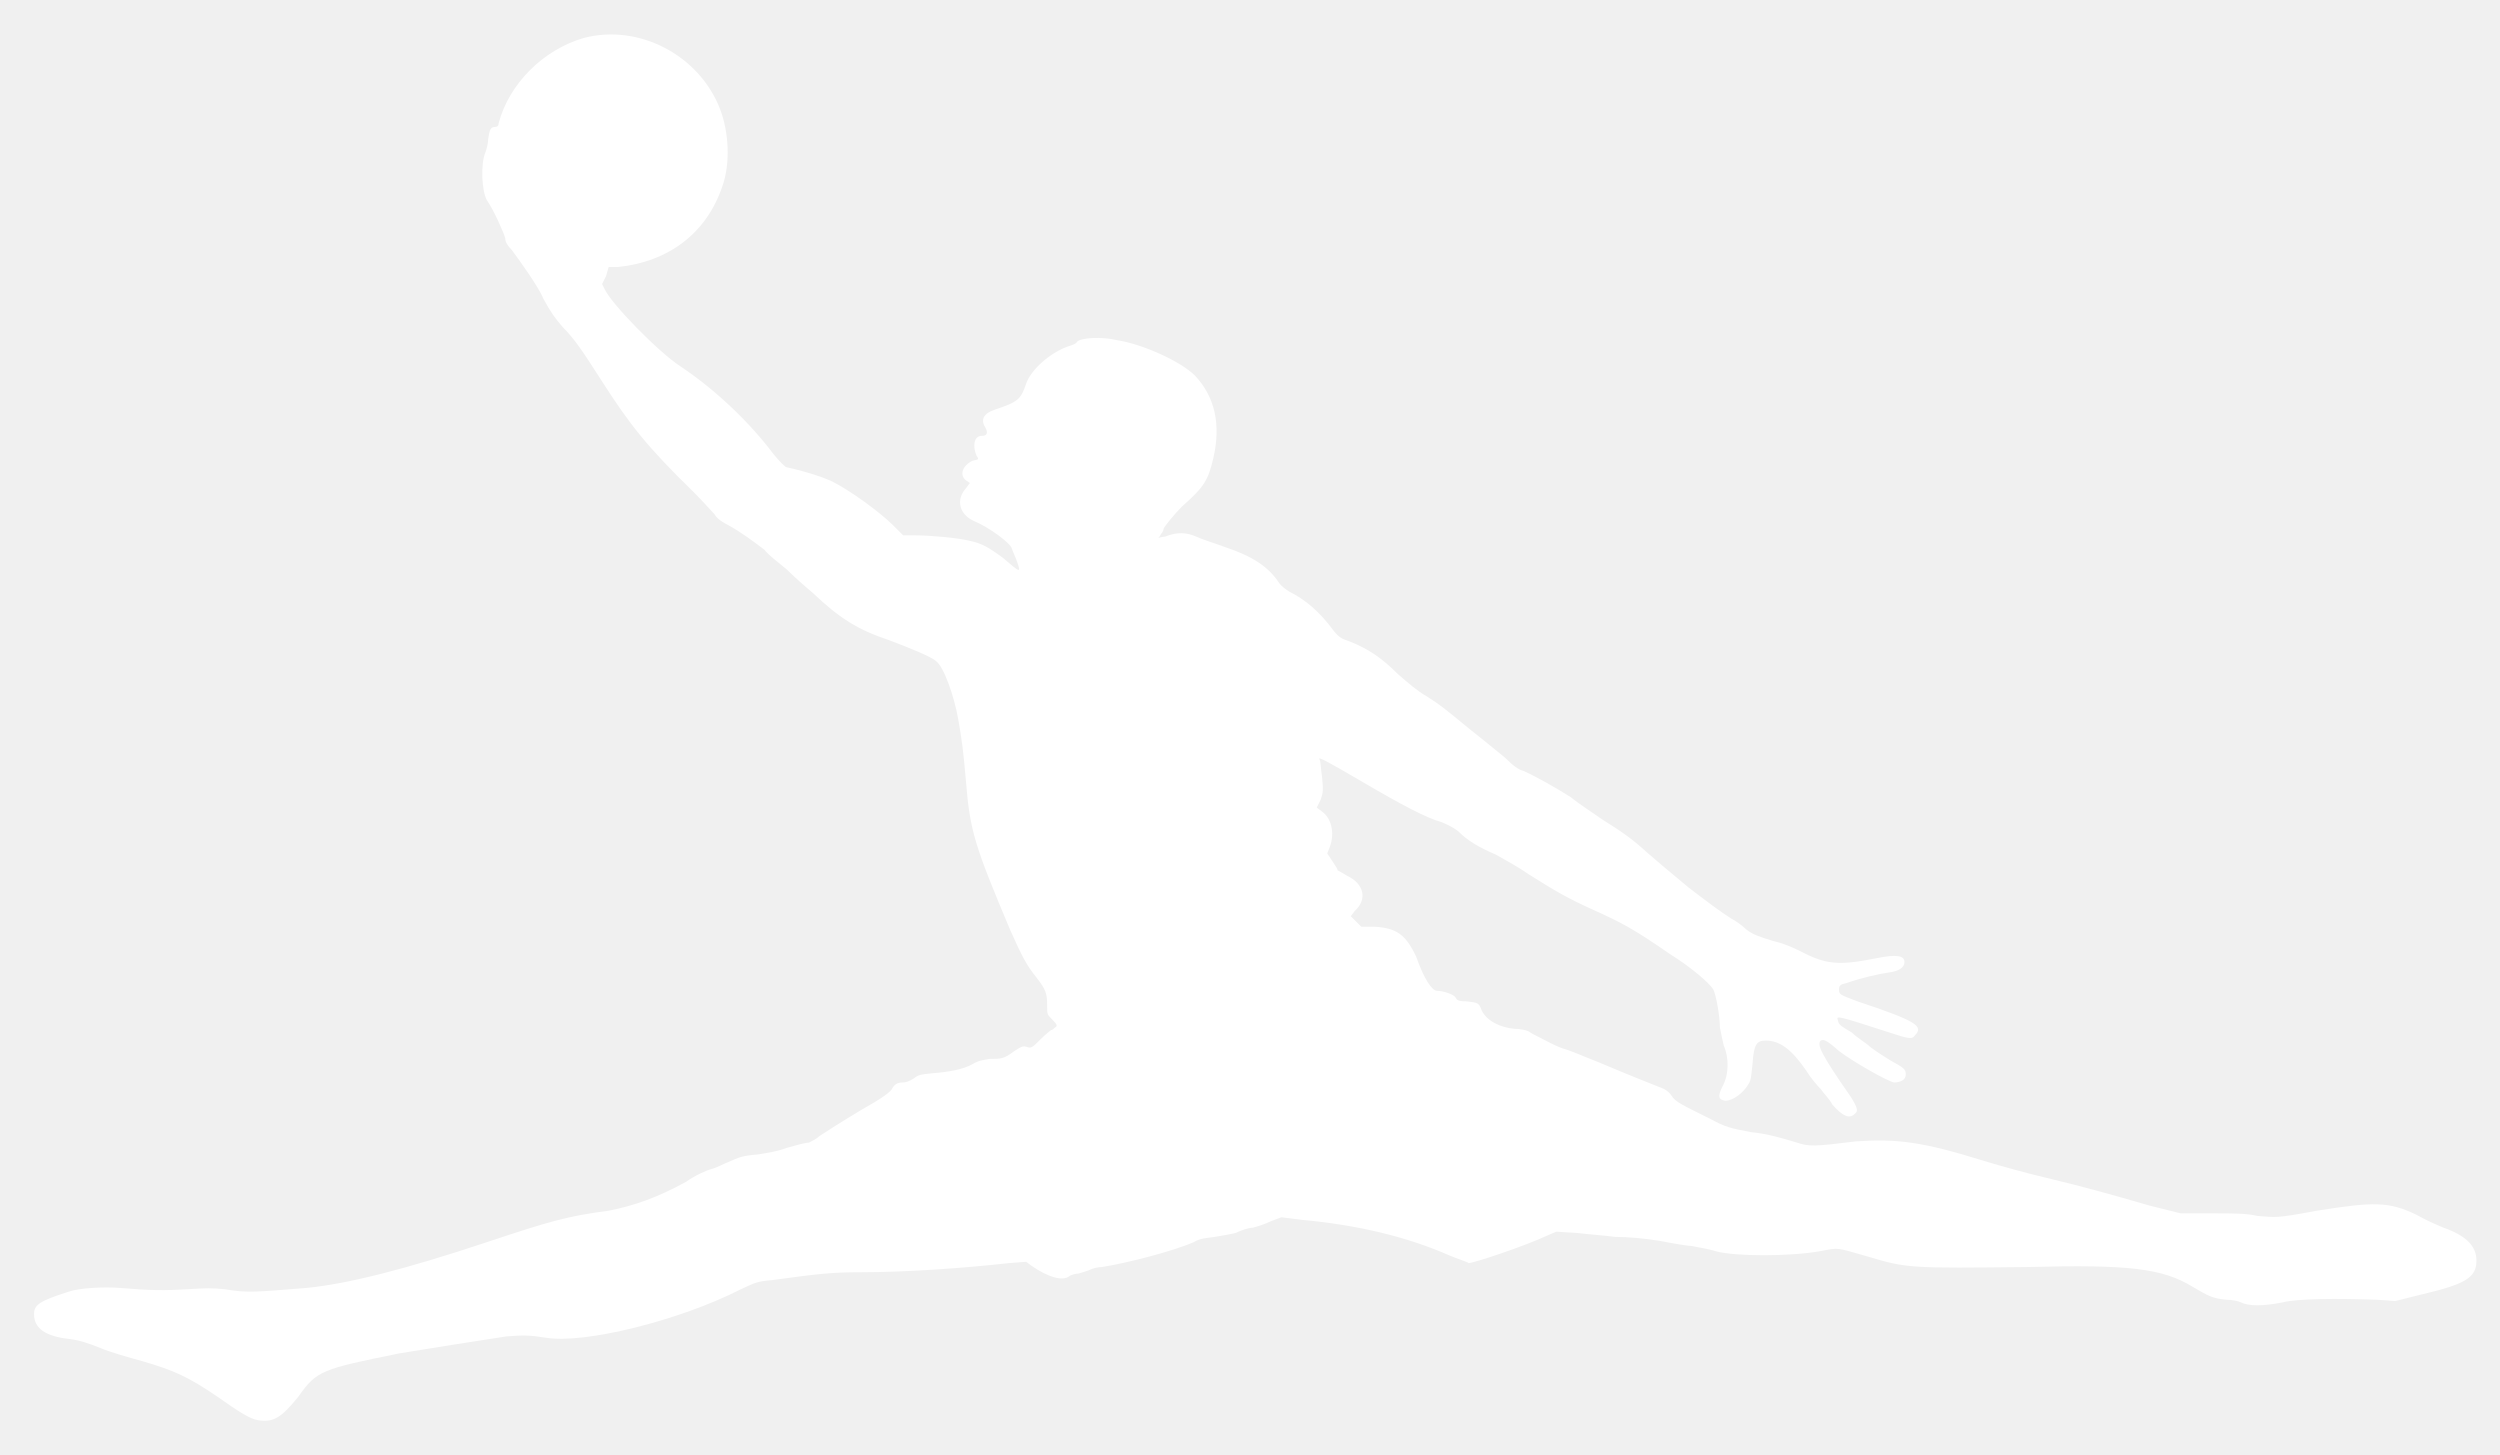
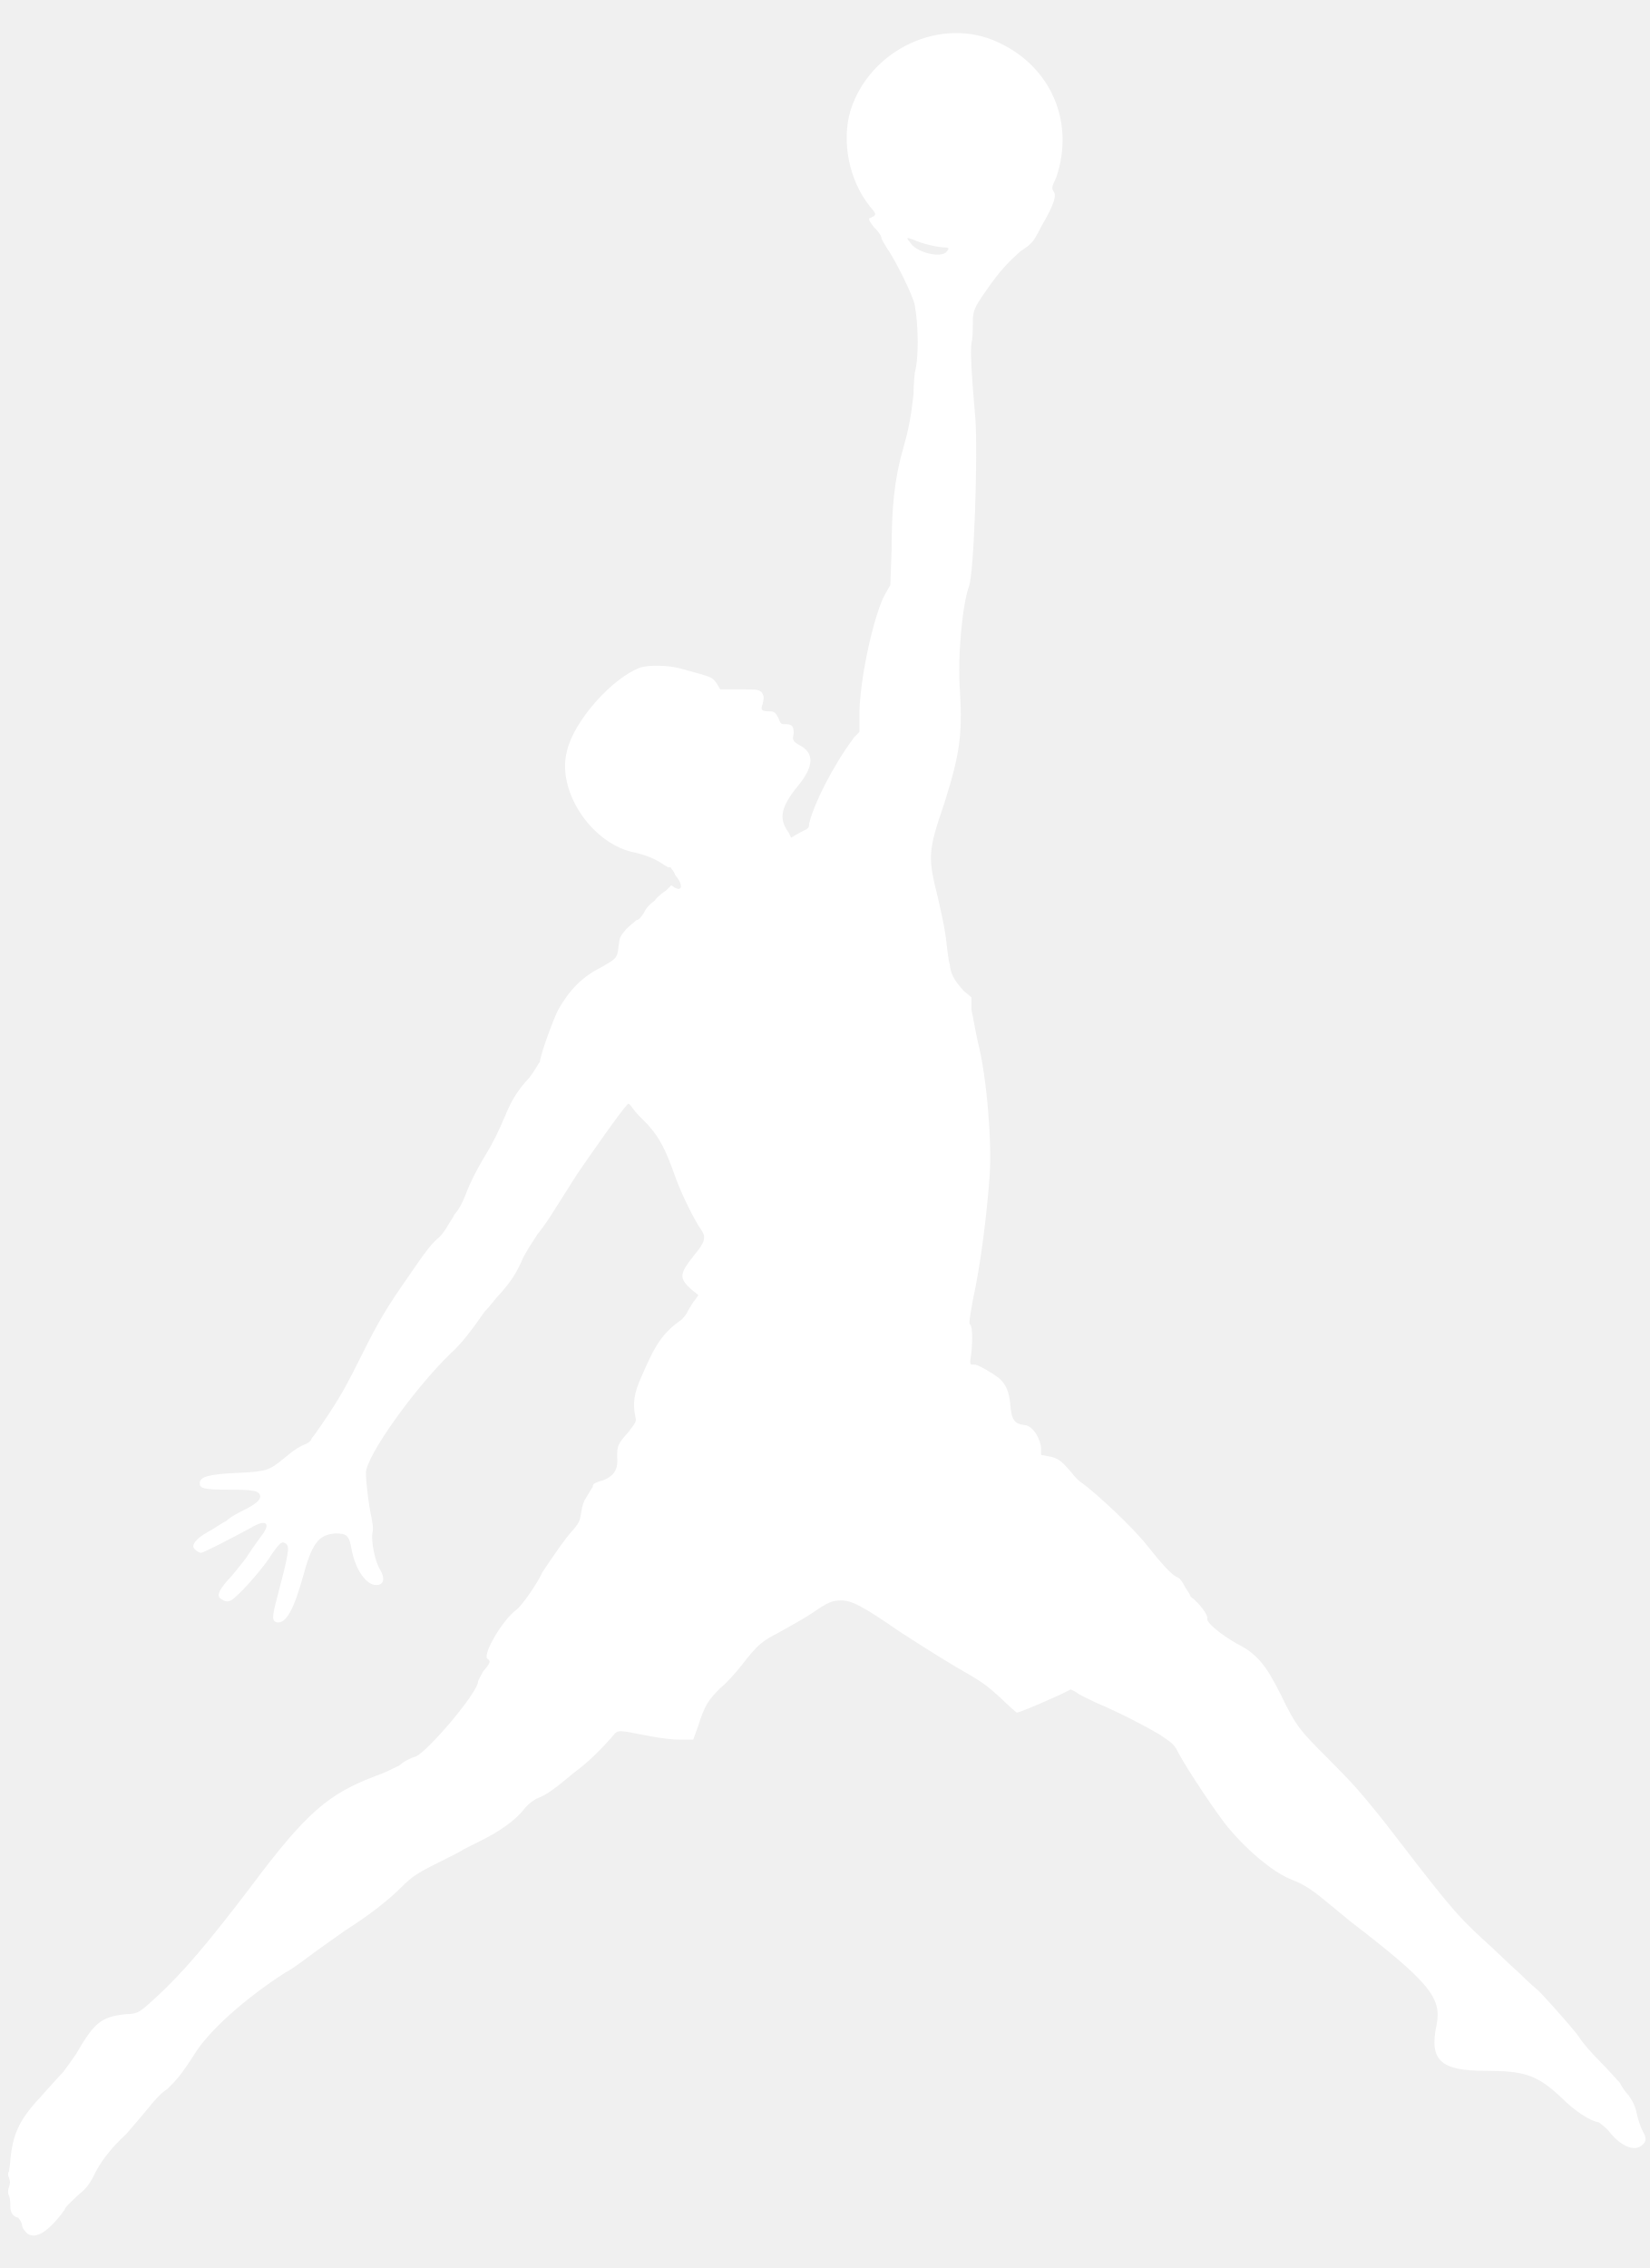
- <svg xmlns="http://www.w3.org/2000/svg" viewBox="10 3 1910 1111">
-   <path d="M207 1088 C201 1087 193 1082 176 1070 C154 1055 143 1050 119 1043 C108 1040 94 1036 87 1033 C77 1029 71 1027 63 1026 C45 1024 36 1018 36 1007 C36 1000 40 997 62 990 C70 987 89 986 102 987 C125 989 136 989 153 988 C168 987 172 987 182 988 C199 991 206 990 244 987 C275 984 319 973 382 952 C430 936 444 932 475 928 C495 924 512 918 534 906 C541 901 550 897 554 896 C558 895 563 892 566 891 C575 887 577 886 589 885 C595 884 603 883 611 880 C618 878 625 876 628 876 C630 875 634 873 636 871 C642 867 653 860 668 851 C684 842 691 837 692 834 C694 831 696 830 700 830 C702 830 705 829 708 827 C712 824 713 824 722 823 C735 822 746 820 753 816 C758 813 761 813 766 812 C775 812 777 812 785 806 C791 802 792 802 795 803 C798 804 799 803 805 797 C809 793 813 790 813 790 C814 790 815 789 816 788 C818 787 818 786 814 782 C810 778 810 778 810 771 C810 762 809 759 802 750 C794 740 791 734 782 714 C755 650 751 638 748 600 C746 577 745 569 742 552 C739 535 731 512 725 508 C722 505 705 498 689 492 C665 484 651 475 631 456 C625 451 616 443 611 438 C605 433 597 427 594 423 C586 417 577 410 566 404 C560 401 557 398 556 396 C554 394 547 386 540 379 C504 344 491 327 471 296 C455 271 449 262 440 253 C434 246 431 242 425 231 C422 223 407 202 401 194 C398 191 396 188 396 185 C395 181 387 163 382 156 C378 149 377 128 381 119 C382 116 383 112 383 109 C384 102 385 100 388 100 C390 100 391 99 391 97 C399 67 425 41 456 32 C498 21 544 45 560 86 C567 104 568 128 562 145 C550 181 521 203 482 207 L475 207 L473 214 L470 220 L472 224 C477 235 513 272 530 283 C557 301 583 326 601 350 C606 356 610 360 611 360 C625 363 637 367 644 370 C659 377 683 395 692 404 L700 412 L709 412 C721 412 742 414 750 416 C760 418 765 421 776 429 C790 441 790 441 787 432 C786 429 784 425 783 422 C782 418 766 406 754 401 C743 396 740 385 748 376 L751 372 L748 370 C743 366 745 359 753 355 C758 354 758 354 756 351 C753 344 754 336 760 336 C764 336 765 334 763 330 C759 324 761 319 770 316 C788 310 790 308 794 296 C798 285 812 273 825 268 C828 267 832 266 833 264 C836 261 852 260 864 263 C883 266 912 279 923 290 C938 306 943 327 937 353 C933 370 930 375 913 390 C907 396 899 406 899 407 C899 408 898 410 897 411 C896 413 895 414 895 414 C895 414 898 413 900 413 C910 409 917 410 924 413 C928 415 938 418 946 421 C967 428 979 436 987 448 C989 451 992 453 995 455 C1007 461 1018 470 1029 485 C1033 490 1035 491 1041 493 C1056 499 1066 506 1078 518 C1086 525 1093 531 1100 535 C1111 542 1112 543 1134 561 C1143 568 1155 578 1160 582 C1166 588 1170 591 1174 592 C1183 596 1199 605 1210 612 C1216 617 1227 624 1234 629 C1250 639 1257 644 1268 654 C1276 661 1282 666 1300 681 C1313 691 1325 700 1333 705 C1337 707 1342 711 1344 713 C1349 717 1355 719 1365 722 C1370 723 1378 726 1384 729 C1405 740 1414 741 1444 735 C1459 732 1465 733 1465 738 C1465 742 1461 745 1453 746 C1446 747 1432 750 1421 754 C1416 755 1415 756 1415 759 C1415 763 1416 763 1429 768 C1474 783 1480 787 1473 794 C1471 797 1469 797 1454 792 C1414 779 1413 779 1414 782 C1415 786 1415 786 1425 792 C1429 796 1436 800 1439 803 C1443 806 1449 810 1454 813 C1465 819 1466 820 1466 824 C1466 828 1462 830 1457 830 C1452 829 1427 815 1415 806 C1405 797 1403 797 1401 798 C1398 801 1401 808 1424 841 C1429 849 1430 852 1427 854 C1423 858 1418 856 1410 847 C1408 843 1403 838 1401 835 C1398 832 1393 826 1390 821 C1379 805 1370 798 1359 798 C1352 798 1350 801 1349 815 C1348 824 1348 828 1346 831 C1342 838 1334 844 1328 844 C1323 843 1322 841 1326 833 C1331 824 1331 811 1327 802 C1326 798 1325 793 1324 788 C1324 779 1321 763 1319 759 C1316 754 1302 742 1286 732 C1257 712 1249 708 1227 698 C1207 689 1197 683 1178 671 C1171 666 1160 660 1153 656 C1139 650 1131 645 1124 638 C1120 635 1116 633 1111 631 C1100 628 1081 618 1052 601 C1023 584 1017 581 1018 583 C1019 584 1019 590 1020 596 C1021 607 1021 608 1019 614 L1016 620 L1020 623 C1027 628 1030 639 1026 650 L1024 655 L1028 661 C1030 664 1032 667 1032 668 C1032 668 1036 670 1039 672 C1052 678 1055 690 1045 699 L1042 703 L1046 707 L1050 711 L1060 711 C1077 712 1084 717 1092 734 C1098 751 1104 760 1108 760 C1113 760 1121 763 1122 765 C1123 767 1124 768 1130 768 C1139 769 1140 769 1142 775 C1146 783 1156 788 1167 789 C1171 789 1176 790 1178 791 C1179 792 1183 794 1187 796 C1191 798 1198 802 1204 804 C1211 806 1222 811 1230 814 C1242 819 1256 825 1279 834 C1282 835 1285 837 1287 840 C1290 845 1295 847 1317 858 C1328 864 1332 865 1348 868 C1359 869 1370 872 1383 876 C1392 879 1396 879 1428 875 C1459 873 1478 875 1526 890 C1539 894 1561 900 1574 903 C1603 910 1621 915 1652 924 L1676 930 L1700 930 C1717 930 1726 930 1735 932 C1749 933 1748 934 1780 928 C1824 921 1835 921 1856 931 C1863 935 1872 939 1877 941 C1894 947 1902 955 1902 966 C1902 979 1894 984 1860 992 L1840 997 L1826 996 C1796 995 1766 995 1754 998 C1739 1001 1728 1001 1722 998 C1720 997 1715 996 1711 996 C1700 995 1697 993 1685 986 C1662 972 1636 969 1560 971 C1469 972 1467 972 1437 963 C1412 956 1416 956 1400 959 C1377 963 1336 963 1321 959 C1315 957 1307 956 1303 955 C1300 955 1288 953 1278 951 C1265 949 1254 948 1244 948 C1237 947 1223 946 1215 945 L1199 944 L1192 947 C1175 955 1136 968 1132 968 C1131 967 1124 965 1117 962 C1085 948 1048 939 1005 935 L989 933 L981 936 C977 938 971 940 967 941 C964 941 958 943 954 945 C950 946 944 947 938 948 C931 949 927 949 922 952 C906 959 871 968 852 971 C849 971 845 972 843 973 C841 974 837 975 834 976 C832 976 828 977 827 978 C822 982 811 979 798 970 L794 967 L781 968 C745 972 702 975 667 975 C647 975 636 976 600 981 C588 982 587 983 576 988 C529 1012 456 1030 427 1025 C414 1023 410 1023 397 1024 C371 1028 339 1033 315 1037 C256 1049 252 1050 238 1070 C225 1086 219 1090 207 1088 Z" fill="#fff" fill-rule="evenodd" />
+ <svg xmlns="http://www.w3.org/2000/svg" viewBox="0 58 1280 1760">
+   <path d="M20 1790 C18 1788 17 1786 17 1784 C16 1781 15 1780 14 1779 C10 1778 8 1775 8 1770 C8 1768 8 1764 7 1762 C6 1760 6 1758 7 1755 C8 1752 8 1751 7 1748 C6 1746 6 1744 7 1743 C7 1742 8 1737 8 1734 C10 1714 15 1704 28 1689 C32 1685 36 1680 38 1678 C40 1676 45 1670 49 1666 C52 1662 57 1655 59 1652 C73 1628 78 1623 98 1621 C107 1621 109 1619 120 1609 C142 1589 162 1565 194 1523 C238 1464 255 1450 292 1436 C298 1434 306 1430 310 1428 C313 1425 319 1422 323 1421 C334 1415 371 1371 371 1363 C371 1362 373 1359 375 1355 C381 1348 381 1347 378 1345 C375 1341 390 1315 401 1307 C405 1304 417 1287 421 1278 C425 1272 439 1251 445 1245 C449 1240 450 1239 451 1232 C452 1226 453 1223 455 1220 C457 1217 459 1213 460 1212 C460 1210 461 1209 464 1208 C475 1205 480 1200 479 1189 C479 1180 479 1179 488 1169 C494 1161 494 1161 493 1157 C491 1147 492 1139 498 1126 C509 1100 515 1092 529 1082 C530 1081 533 1078 534 1075 C536 1072 538 1068 540 1066 L542 1063 L537 1059 C527 1050 527 1047 538 1033 C548 1021 548 1018 544 1012 C539 1005 529 985 524 971 C517 951 512 941 503 931 C498 926 493 921 491 918 C489 915 488 914 487 915 C482 920 459 953 448 969 C427 1002 425 1006 417 1016 C413 1022 408 1030 406 1034 C401 1046 396 1053 389 1061 C385 1065 380 1072 376 1076 C367 1089 358 1101 350 1108 C322 1135 284 1188 284 1201 C284 1208 286 1225 288 1234 C289 1240 290 1243 289 1248 C288 1254 291 1270 295 1276 C299 1283 298 1288 292 1288 C284 1288 276 1276 273 1261 C271 1249 269 1248 260 1248 C247 1249 242 1256 235 1282 C228 1307 222 1318 215 1317 C211 1316 211 1313 215 1298 C224 1264 225 1258 222 1256 C219 1254 218 1254 211 1264 C205 1274 189 1292 183 1297 C179 1301 176 1302 172 1299 C168 1297 169 1293 177 1284 C181 1280 187 1272 191 1267 C194 1262 200 1254 202 1251 C211 1240 207 1236 194 1244 C181 1251 158 1263 156 1263 C154 1263 150 1260 150 1258 C150 1255 154 1251 161 1247 C165 1245 172 1240 176 1238 C179 1235 185 1232 189 1230 C199 1225 202 1222 202 1219 C201 1215 198 1214 178 1214 C158 1214 155 1213 155 1209 C155 1204 162 1202 184 1201 C207 1200 209 1199 220 1190 C226 1185 230 1182 234 1180 C239 1178 241 1177 242 1174 C244 1172 247 1167 250 1163 C265 1141 270 1131 281 1109 C294 1083 300 1073 316 1050 C331 1028 335 1023 341 1018 C343 1016 346 1012 347 1010 C348 1008 351 1004 353 1000 C356 997 359 991 361 986 C365 975 372 962 377 954 C382 946 387 936 392 924 C397 912 401 905 411 894 C415 889 418 883 419 882 C420 874 430 848 433 842 C442 826 452 816 466 809 C478 802 479 802 480 793 C481 785 481 785 486 779 C489 776 493 773 494 772 C496 772 498 769 500 766 C501 763 505 759 508 757 C510 754 514 751 517 749 L521 745 L524 747 C530 750 530 744 524 737 C523 734 521 732 521 732 C521 731 520 731 519 731 C518 731 515 729 512 727 C507 724 500 721 490 719 C458 711 432 671 440 641 C445 618 475 584 497 576 C503 574 519 574 529 577 C554 584 552 583 556 588 L559 593 L574 593 C588 593 588 593 591 595 C593 598 593 599 592 604 C590 609 591 610 597 610 C601 610 602 611 604 615 C606 620 606 620 610 620 C615 620 616 622 616 627 C615 632 615 633 620 636 C632 642 632 652 620 667 C606 684 604 693 612 704 L614 708 L621 704 C627 701 628 701 628 697 C632 681 646 653 663 630 L667 626 L667 610 C668 580 679 533 687 519 L691 512 L692 484 C692 453 694 430 701 406 C705 392 707 382 709 364 C709 355 710 348 710 347 C713 337 713 312 710 295 C709 288 694 258 688 250 C687 248 684 244 684 242 C683 239 680 236 678 234 C675 230 673 227 676 227 C676 227 677 226 678 226 C680 224 680 224 675 218 C659 198 653 168 660 144 C675 96 731 70 775 91 C816 110 834 153 820 195 C816 204 816 204 818 207 C820 210 818 217 808 234 C802 246 801 247 792 253 C783 261 776 268 765 284 C756 297 755 299 755 309 C755 314 755 320 754 324 C753 331 754 349 757 383 C759 410 756 503 752 513 C747 527 743 567 745 594 C747 628 745 643 733 681 C720 719 720 723 728 755 C730 764 733 777 734 785 C735 793 736 803 737 806 C738 814 740 818 748 827 L754 832 L754 842 C755 846 757 858 759 867 C766 894 770 946 768 971 C766 1000 761 1040 755 1067 C752 1084 752 1085 753 1086 C755 1087 755 1103 753 1114 C753 1117 753 1117 757 1117 C761 1118 771 1124 776 1128 C781 1133 783 1138 784 1147 C785 1160 787 1163 796 1164 C802 1165 808 1175 808 1183 L808 1187 L813 1188 C821 1189 824 1192 831 1200 C834 1204 838 1208 840 1209 C851 1217 879 1243 890 1257 C902 1272 910 1281 914 1282 C916 1283 918 1286 920 1290 C922 1293 924 1296 924 1297 C931 1302 938 1312 937 1314 C936 1317 947 1326 959 1333 C975 1341 982 1349 994 1373 C1006 1398 1009 1401 1032 1424 C1051 1443 1056 1449 1073 1470 C1120 1531 1129 1543 1151 1563 C1159 1570 1171 1582 1179 1589 C1186 1596 1193 1602 1193 1602 C1194 1602 1219 1630 1225 1638 C1228 1643 1235 1651 1242 1658 C1248 1664 1254 1671 1257 1674 C1259 1678 1262 1682 1264 1684 C1268 1690 1269 1692 1271 1701 C1272 1705 1274 1710 1275 1712 C1278 1717 1278 1720 1274 1723 C1268 1728 1257 1723 1248 1711 C1245 1708 1242 1706 1241 1705 C1234 1704 1222 1696 1212 1686 C1193 1668 1183 1665 1153 1665 C1118 1665 1109 1657 1115 1629 C1119 1608 1109 1596 1048 1549 C1037 1540 1025 1530 1021 1527 C1014 1522 1011 1520 1001 1516 C987 1510 968 1494 953 1476 C944 1465 922 1432 915 1419 C911 1411 910 1411 900 1404 C888 1397 871 1388 850 1379 C844 1376 837 1373 835 1371 L831 1369 L823 1373 C803 1382 791 1387 789 1387 C788 1386 783 1382 777 1376 C768 1368 765 1365 753 1358 C739 1350 721 1339 698 1324 C669 1304 661 1300 653 1300 C646 1300 643 1301 630 1310 C624 1314 613 1320 606 1324 C591 1332 589 1333 575 1351 C571 1356 564 1364 559 1368 C550 1377 547 1381 542 1397 L538 1408 L528 1408 C522 1408 513 1407 503 1405 C477 1400 480 1400 474 1407 C466 1416 456 1426 445 1434 C426 1450 423 1451 416 1454 C411 1457 409 1459 405 1464 C399 1471 388 1479 374 1486 C368 1489 362 1492 360 1493 C359 1494 351 1498 343 1502 C325 1511 321 1513 311 1523 C302 1532 287 1544 268 1556 C254 1566 248 1570 236 1579 C232 1582 225 1587 221 1589 C190 1609 162 1634 151 1652 C140 1669 137 1672 130 1679 C125 1682 119 1689 115 1694 C111 1699 104 1707 98 1714 C85 1726 77 1737 72 1748 C68 1755 66 1757 60 1762 C56 1766 51 1770 50 1773 C37 1791 26 1797 20 1790 Z M734 254 C737 251 737 250 733 250 C728 250 715 247 709 244 C703 242 703 242 707 247 C712 254 729 258 734 254 Z" fill="#fff" fill-rule="evenodd" />
</svg>
